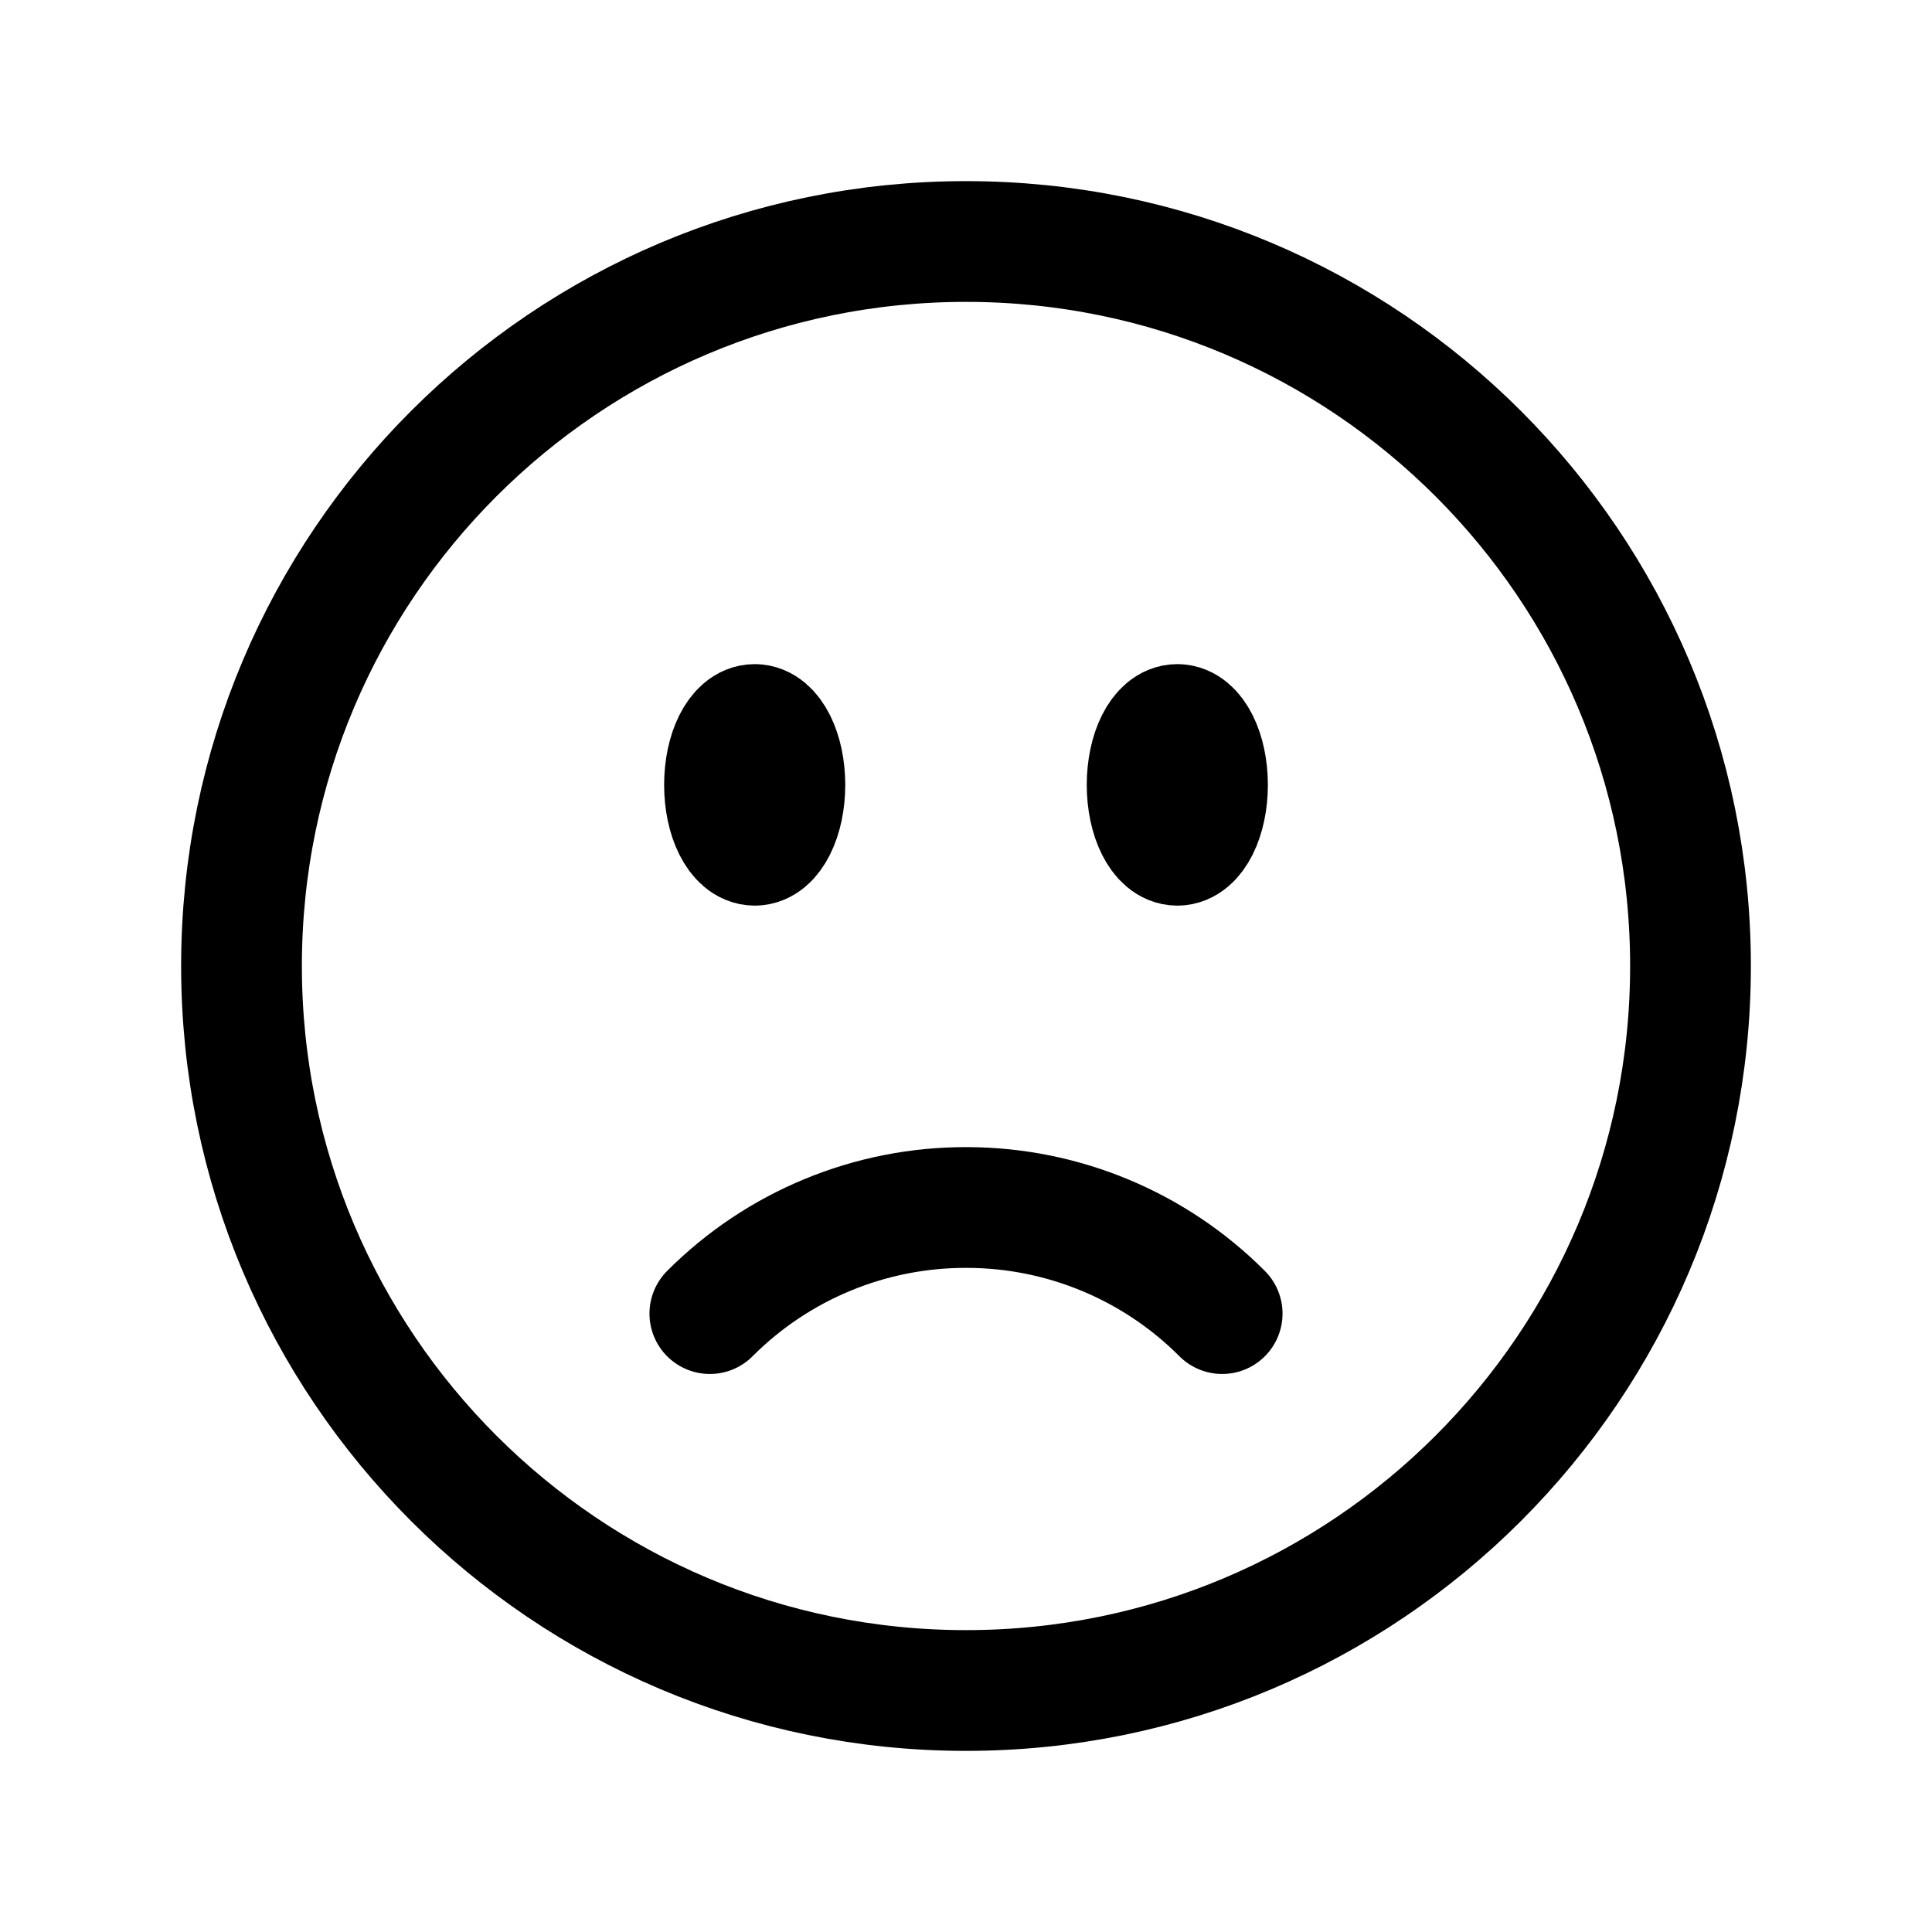
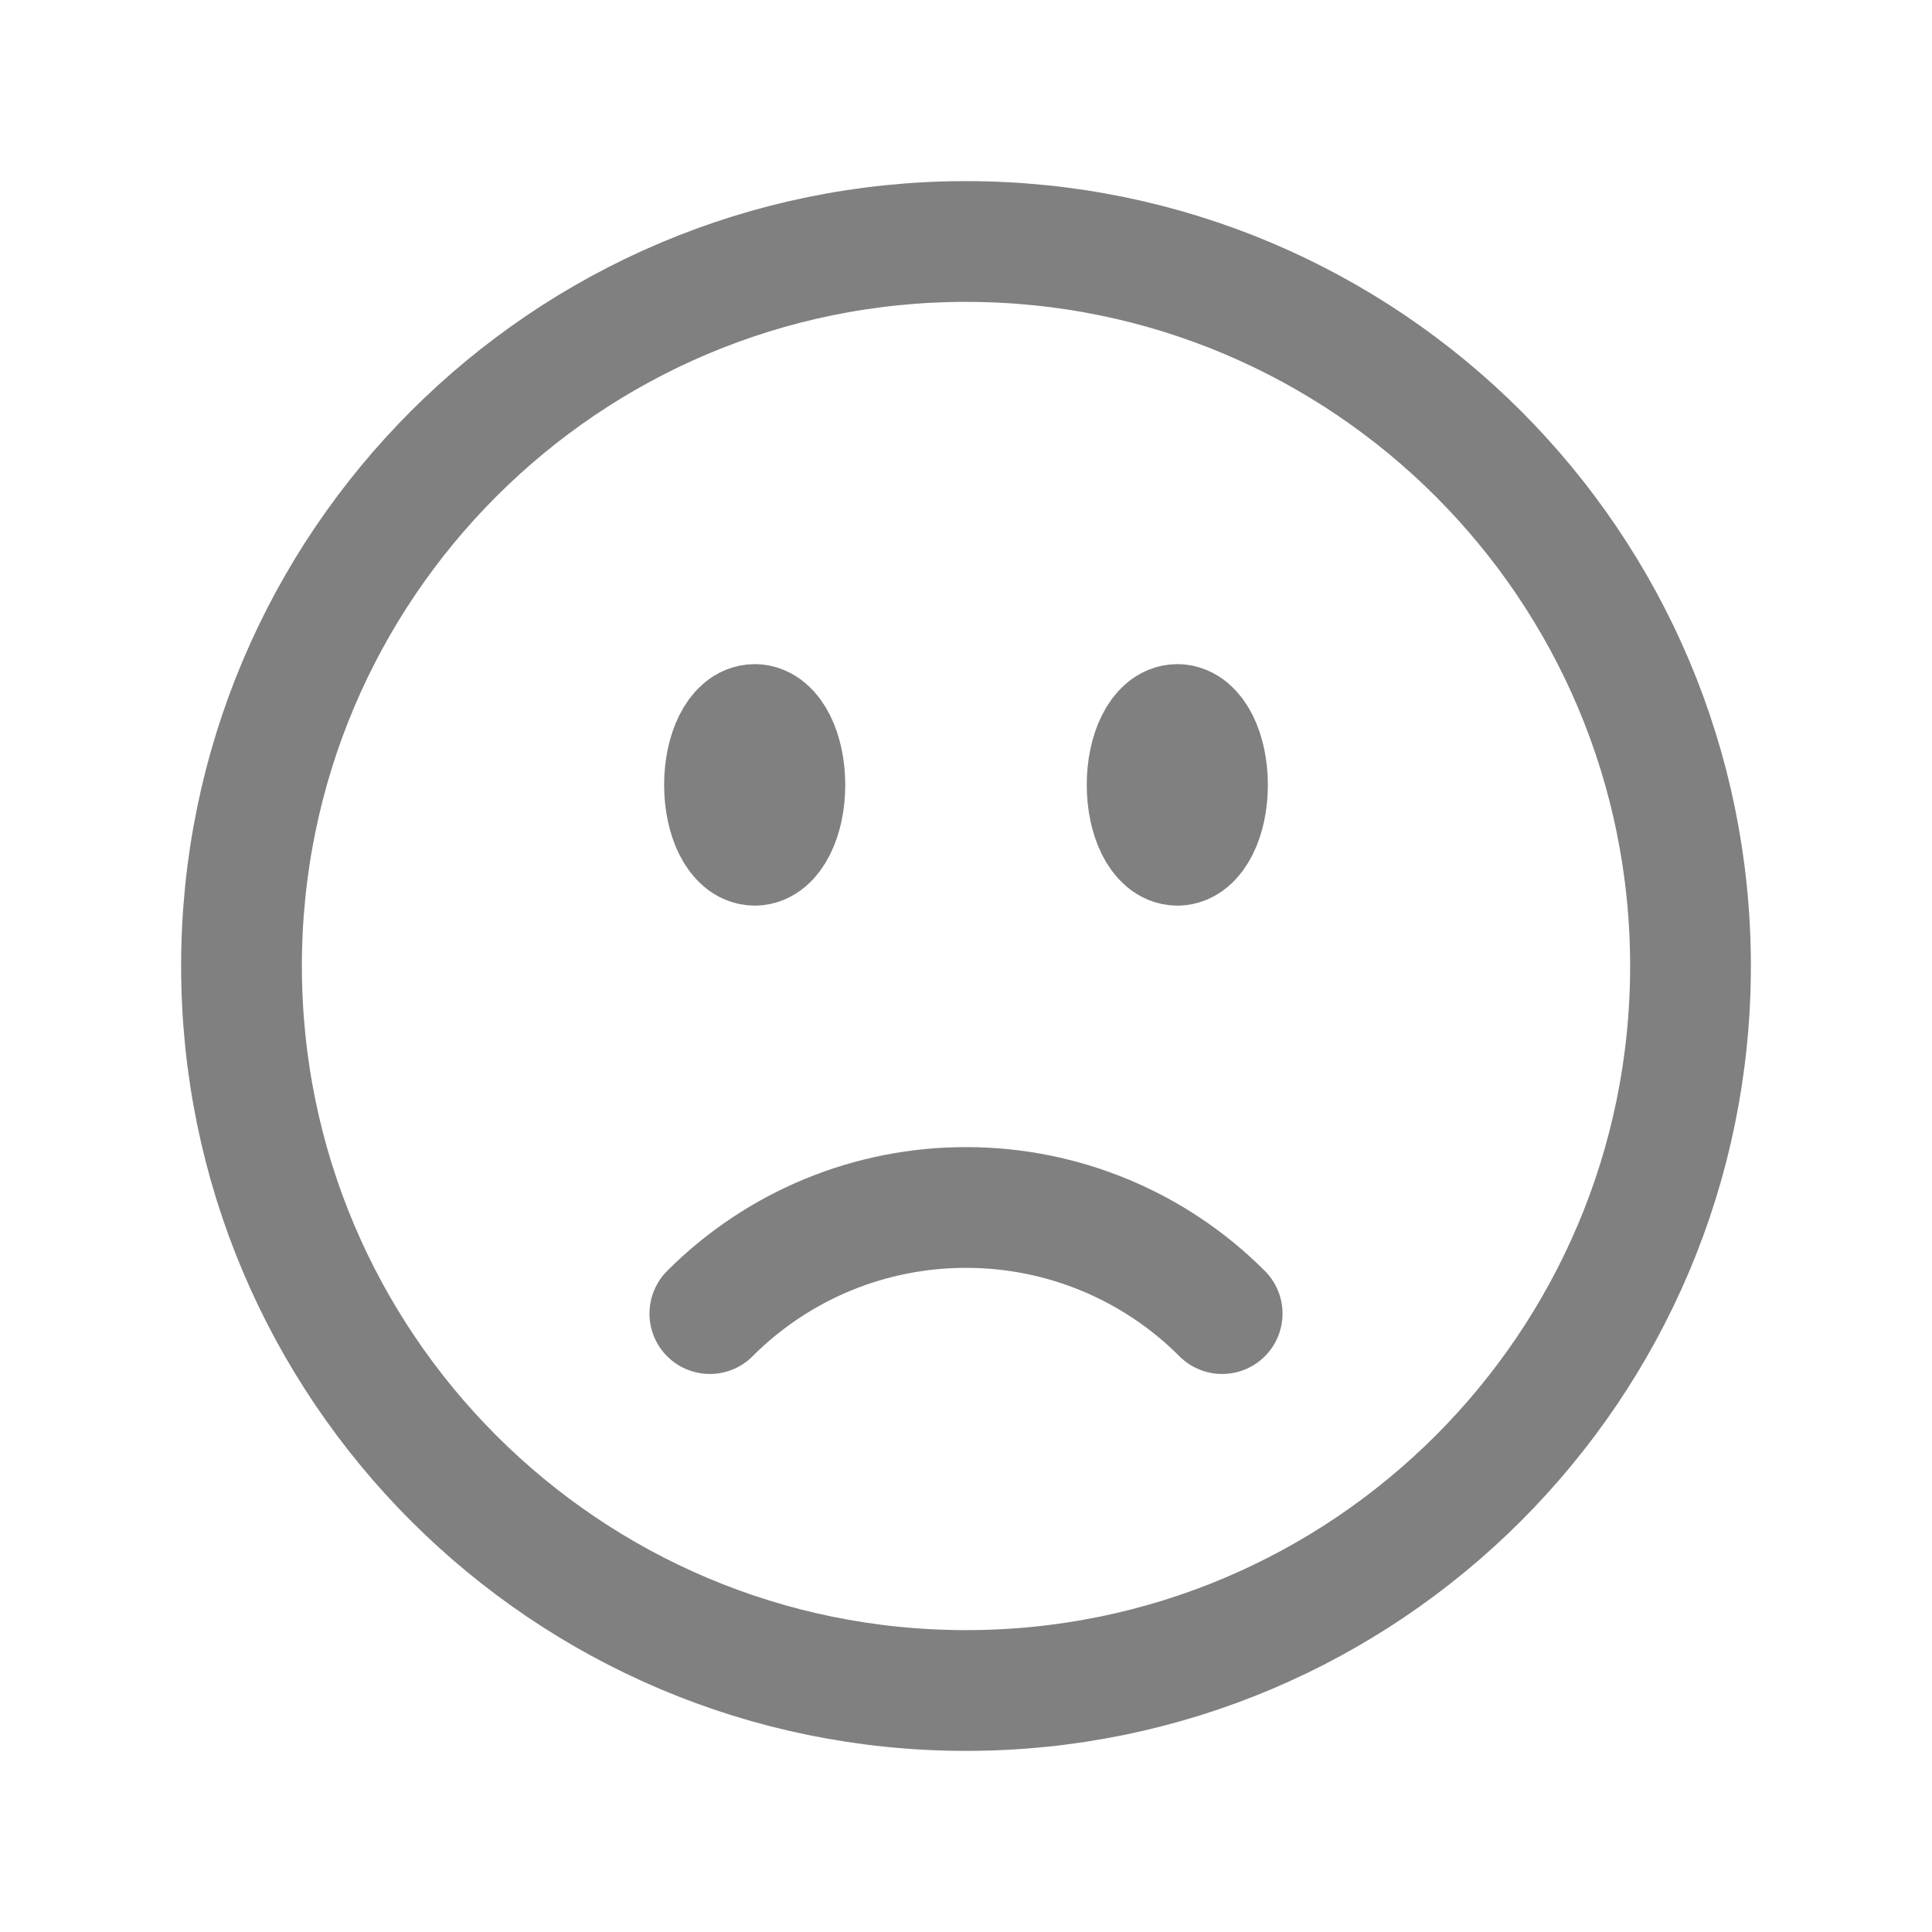
- <svg xmlns="http://www.w3.org/2000/svg" fill="none" viewBox="0 0 24 24" stroke-width="1.5" stroke="currentColor" class="w-6 h-6">
+ <svg xmlns="http://www.w3.org/2000/svg" fill="none" viewBox="0 0 24 24" stroke-width="1.5" stroke="grey" class="w-6 h-6">
  <path stroke-linecap="round" stroke-linejoin="round" d="M15.182 16.318A4.486 4.486 0 0012.016 15a4.486 4.486 0 00-3.198 1.318M21 12a9 9 0 11-18 0 9 9 0 0118 0zM9.75 9.75c0 .414-.168.75-.375.75S9 10.164 9 9.75 9.168 9 9.375 9s.375.336.375.75zm-.375 0h.008v.015h-.008V9.75zm5.625 0c0 .414-.168.75-.375.75s-.375-.336-.375-.75.168-.75.375-.75.375.336.375.75zm-.375 0h.008v.015h-.008V9.75z" />
</svg>
